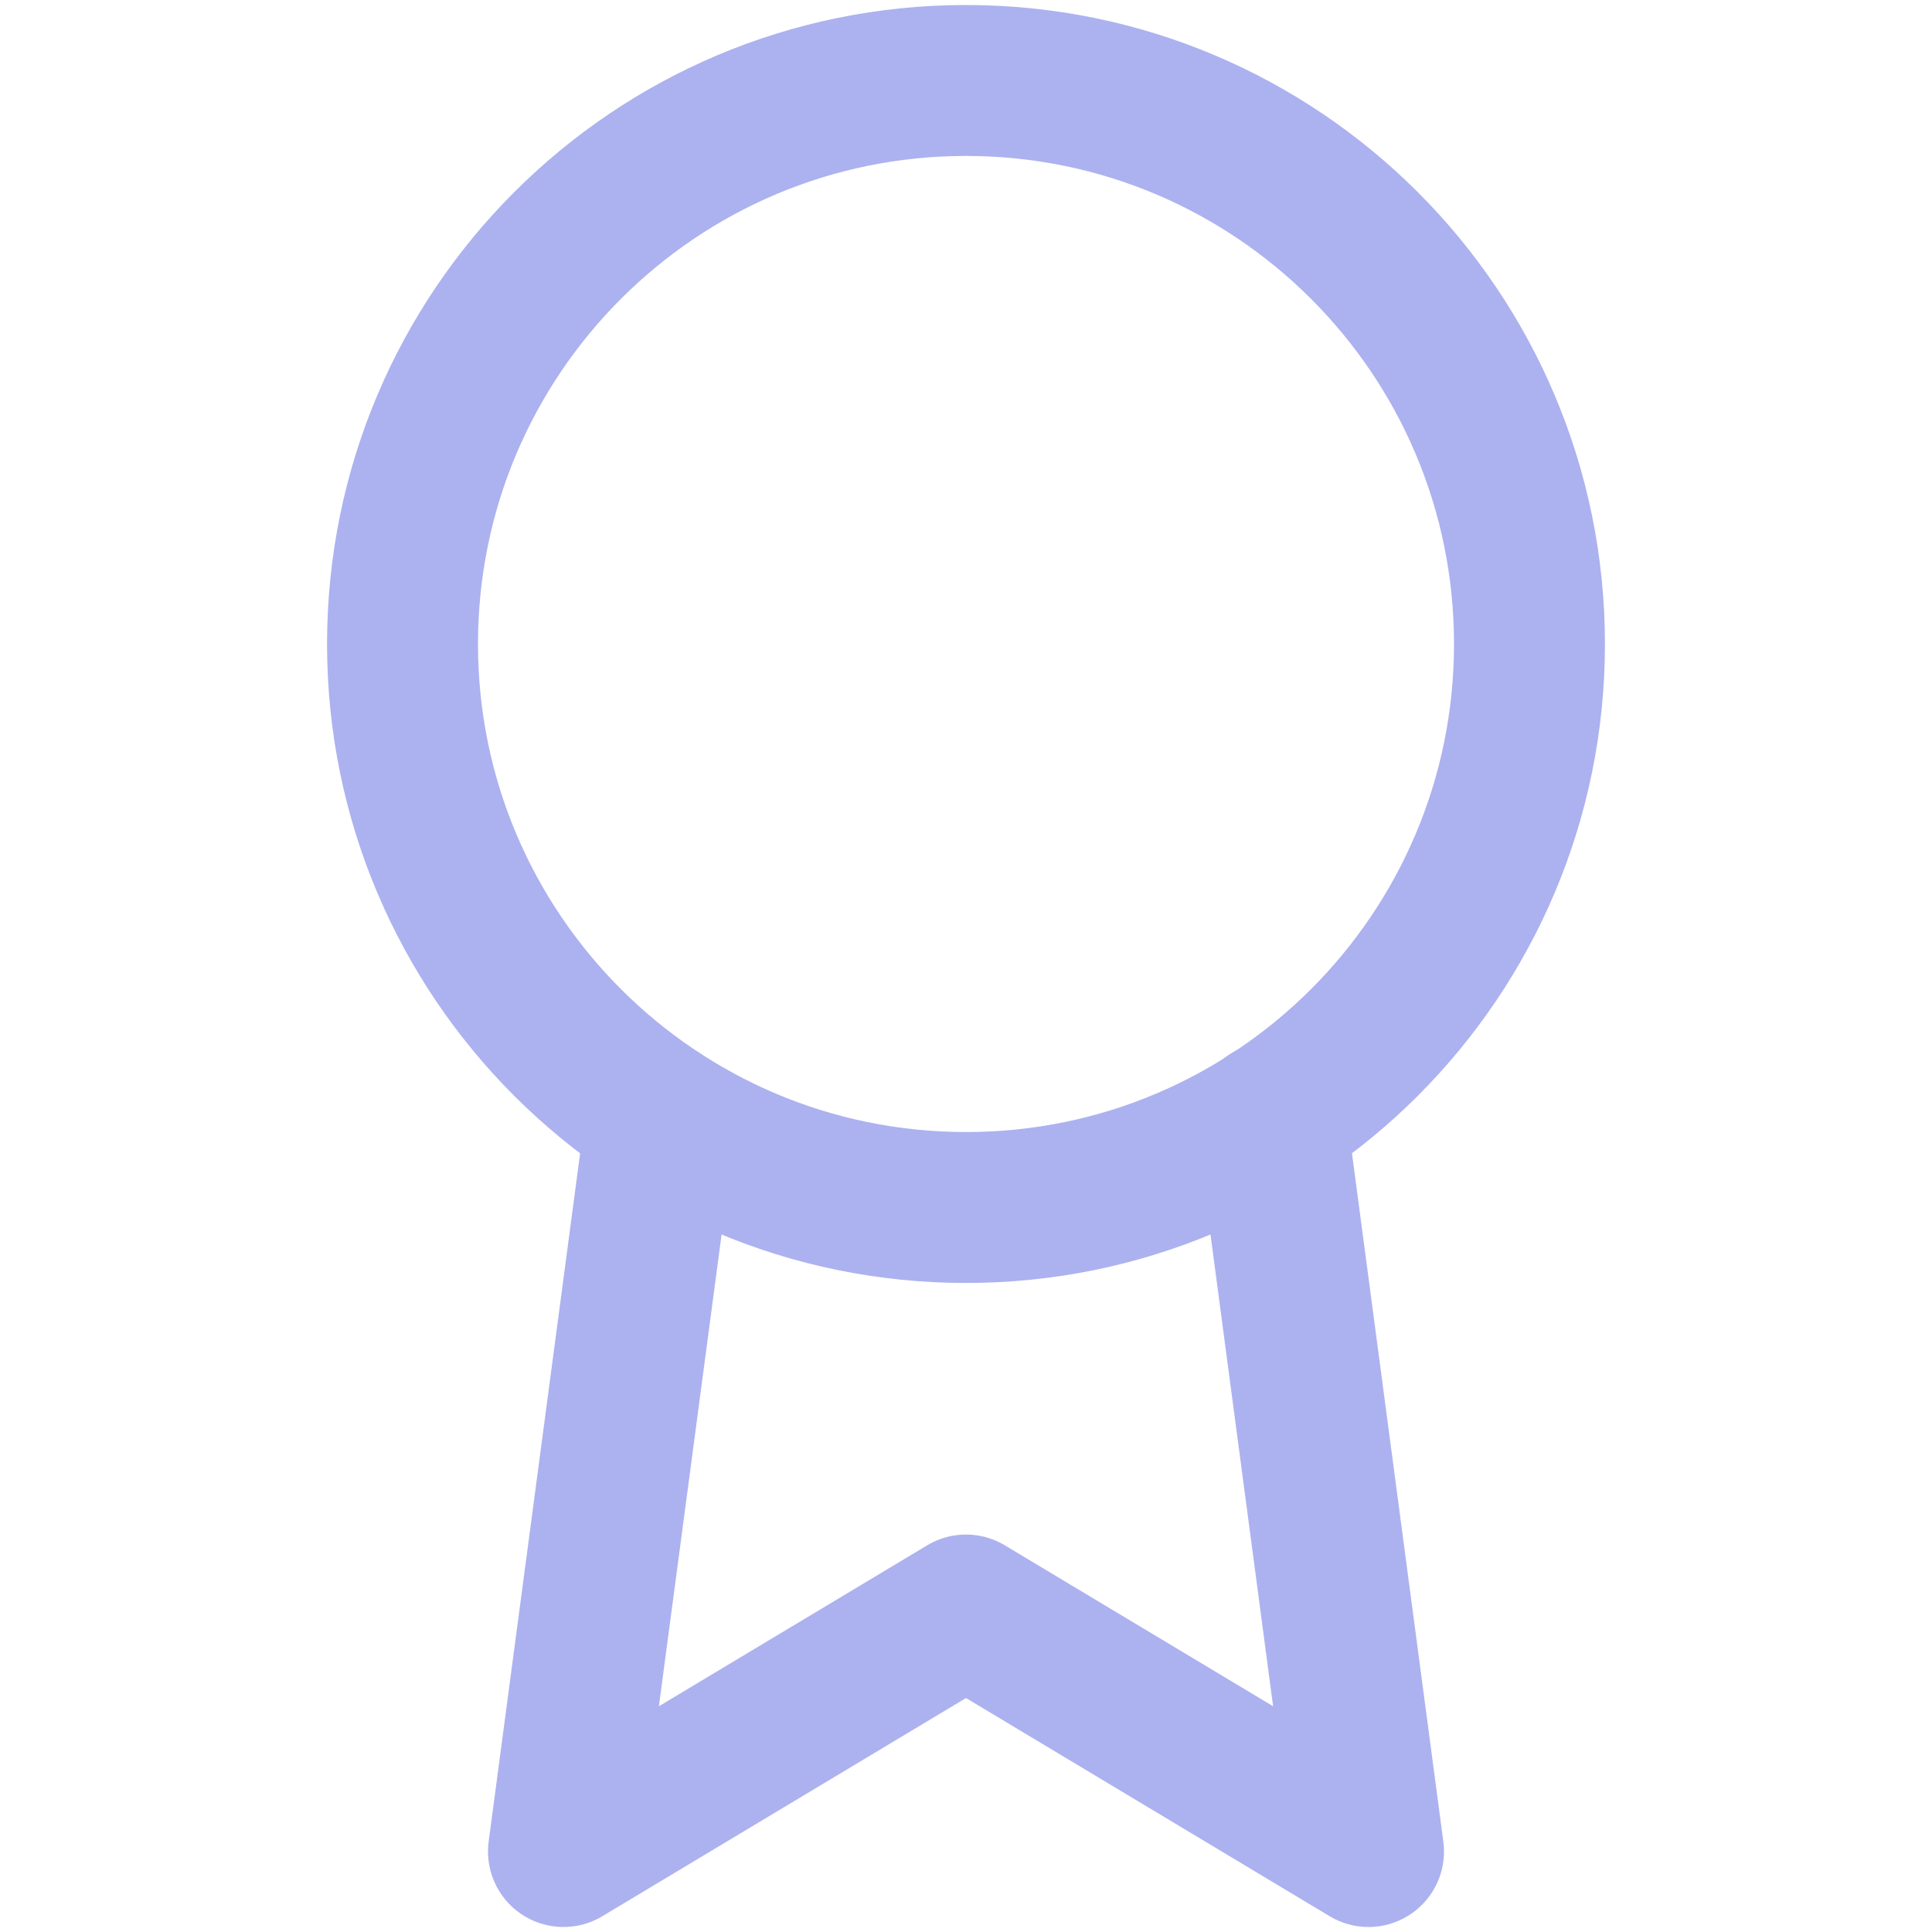
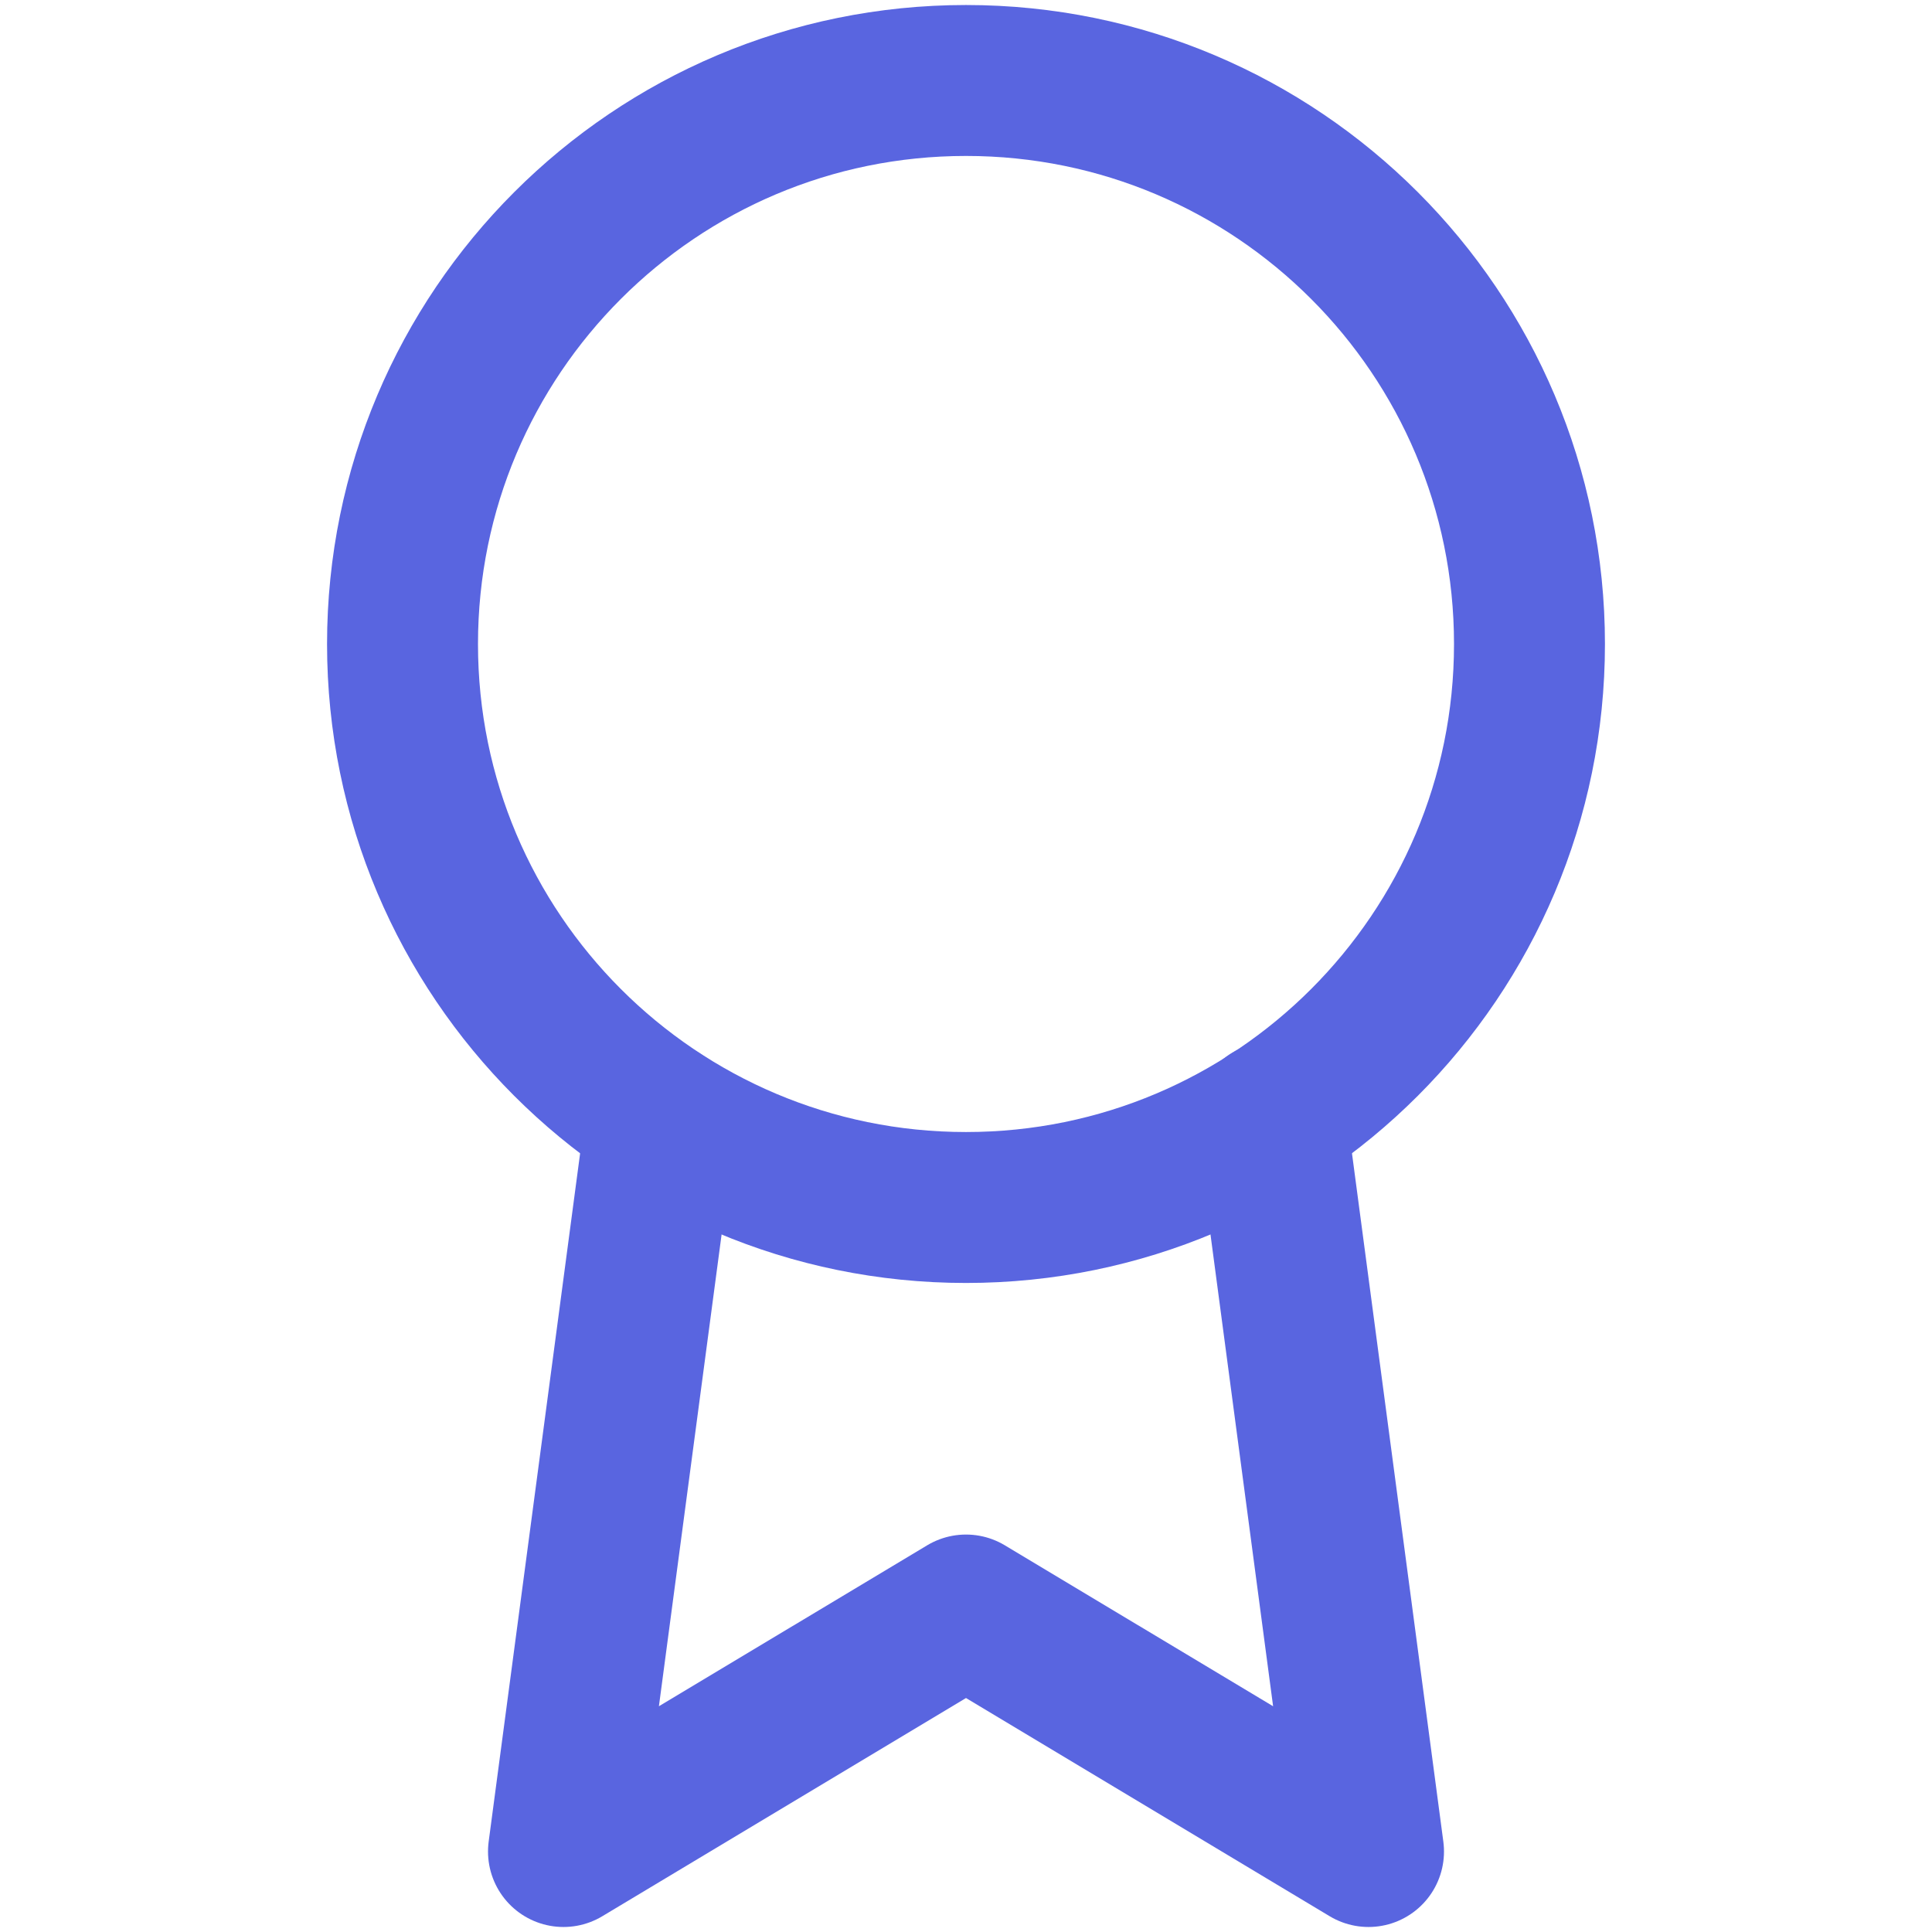
<svg xmlns="http://www.w3.org/2000/svg" width="32" height="32" viewBox="0 0 32 32" fill="none">
-   <g opacity="0.5">
-     <path d="M16 20C21.155 20 25.333 15.821 25.333 10.667C25.333 5.512 21.155 1.333 16 1.333C10.845 1.333 6.667 5.512 6.667 10.667C6.667 15.821 10.845 20 16 20Z" stroke="#5965E0" stroke-width="2.5" stroke-linecap="round" stroke-linejoin="round" />
-     <path d="M10.947 18.52L9.333 30.667L16 26.667L22.667 30.667L21.053 18.507" stroke="#5965E0" stroke-width="2.5" stroke-linecap="round" stroke-linejoin="round" />
-   </g>
+   <path d="M16 20C21.155 20 25.333 15.821 25.333 10.667C25.333 5.512 21.155 1.333 16 1.333C10.845 1.333 6.667 5.512 6.667 10.667C6.667 15.821 10.845 20 16 20Z" stroke="#5965E0" stroke-width="2.5" stroke-linecap="round" stroke-linejoin="round" />
+   <path d="M10.947 18.52L9.333 30.667L16 26.667L22.667 30.667L21.053 18.507" stroke="#5965E0" stroke-width="2.5" stroke-linecap="round" stroke-linejoin="round" />
</svg>
